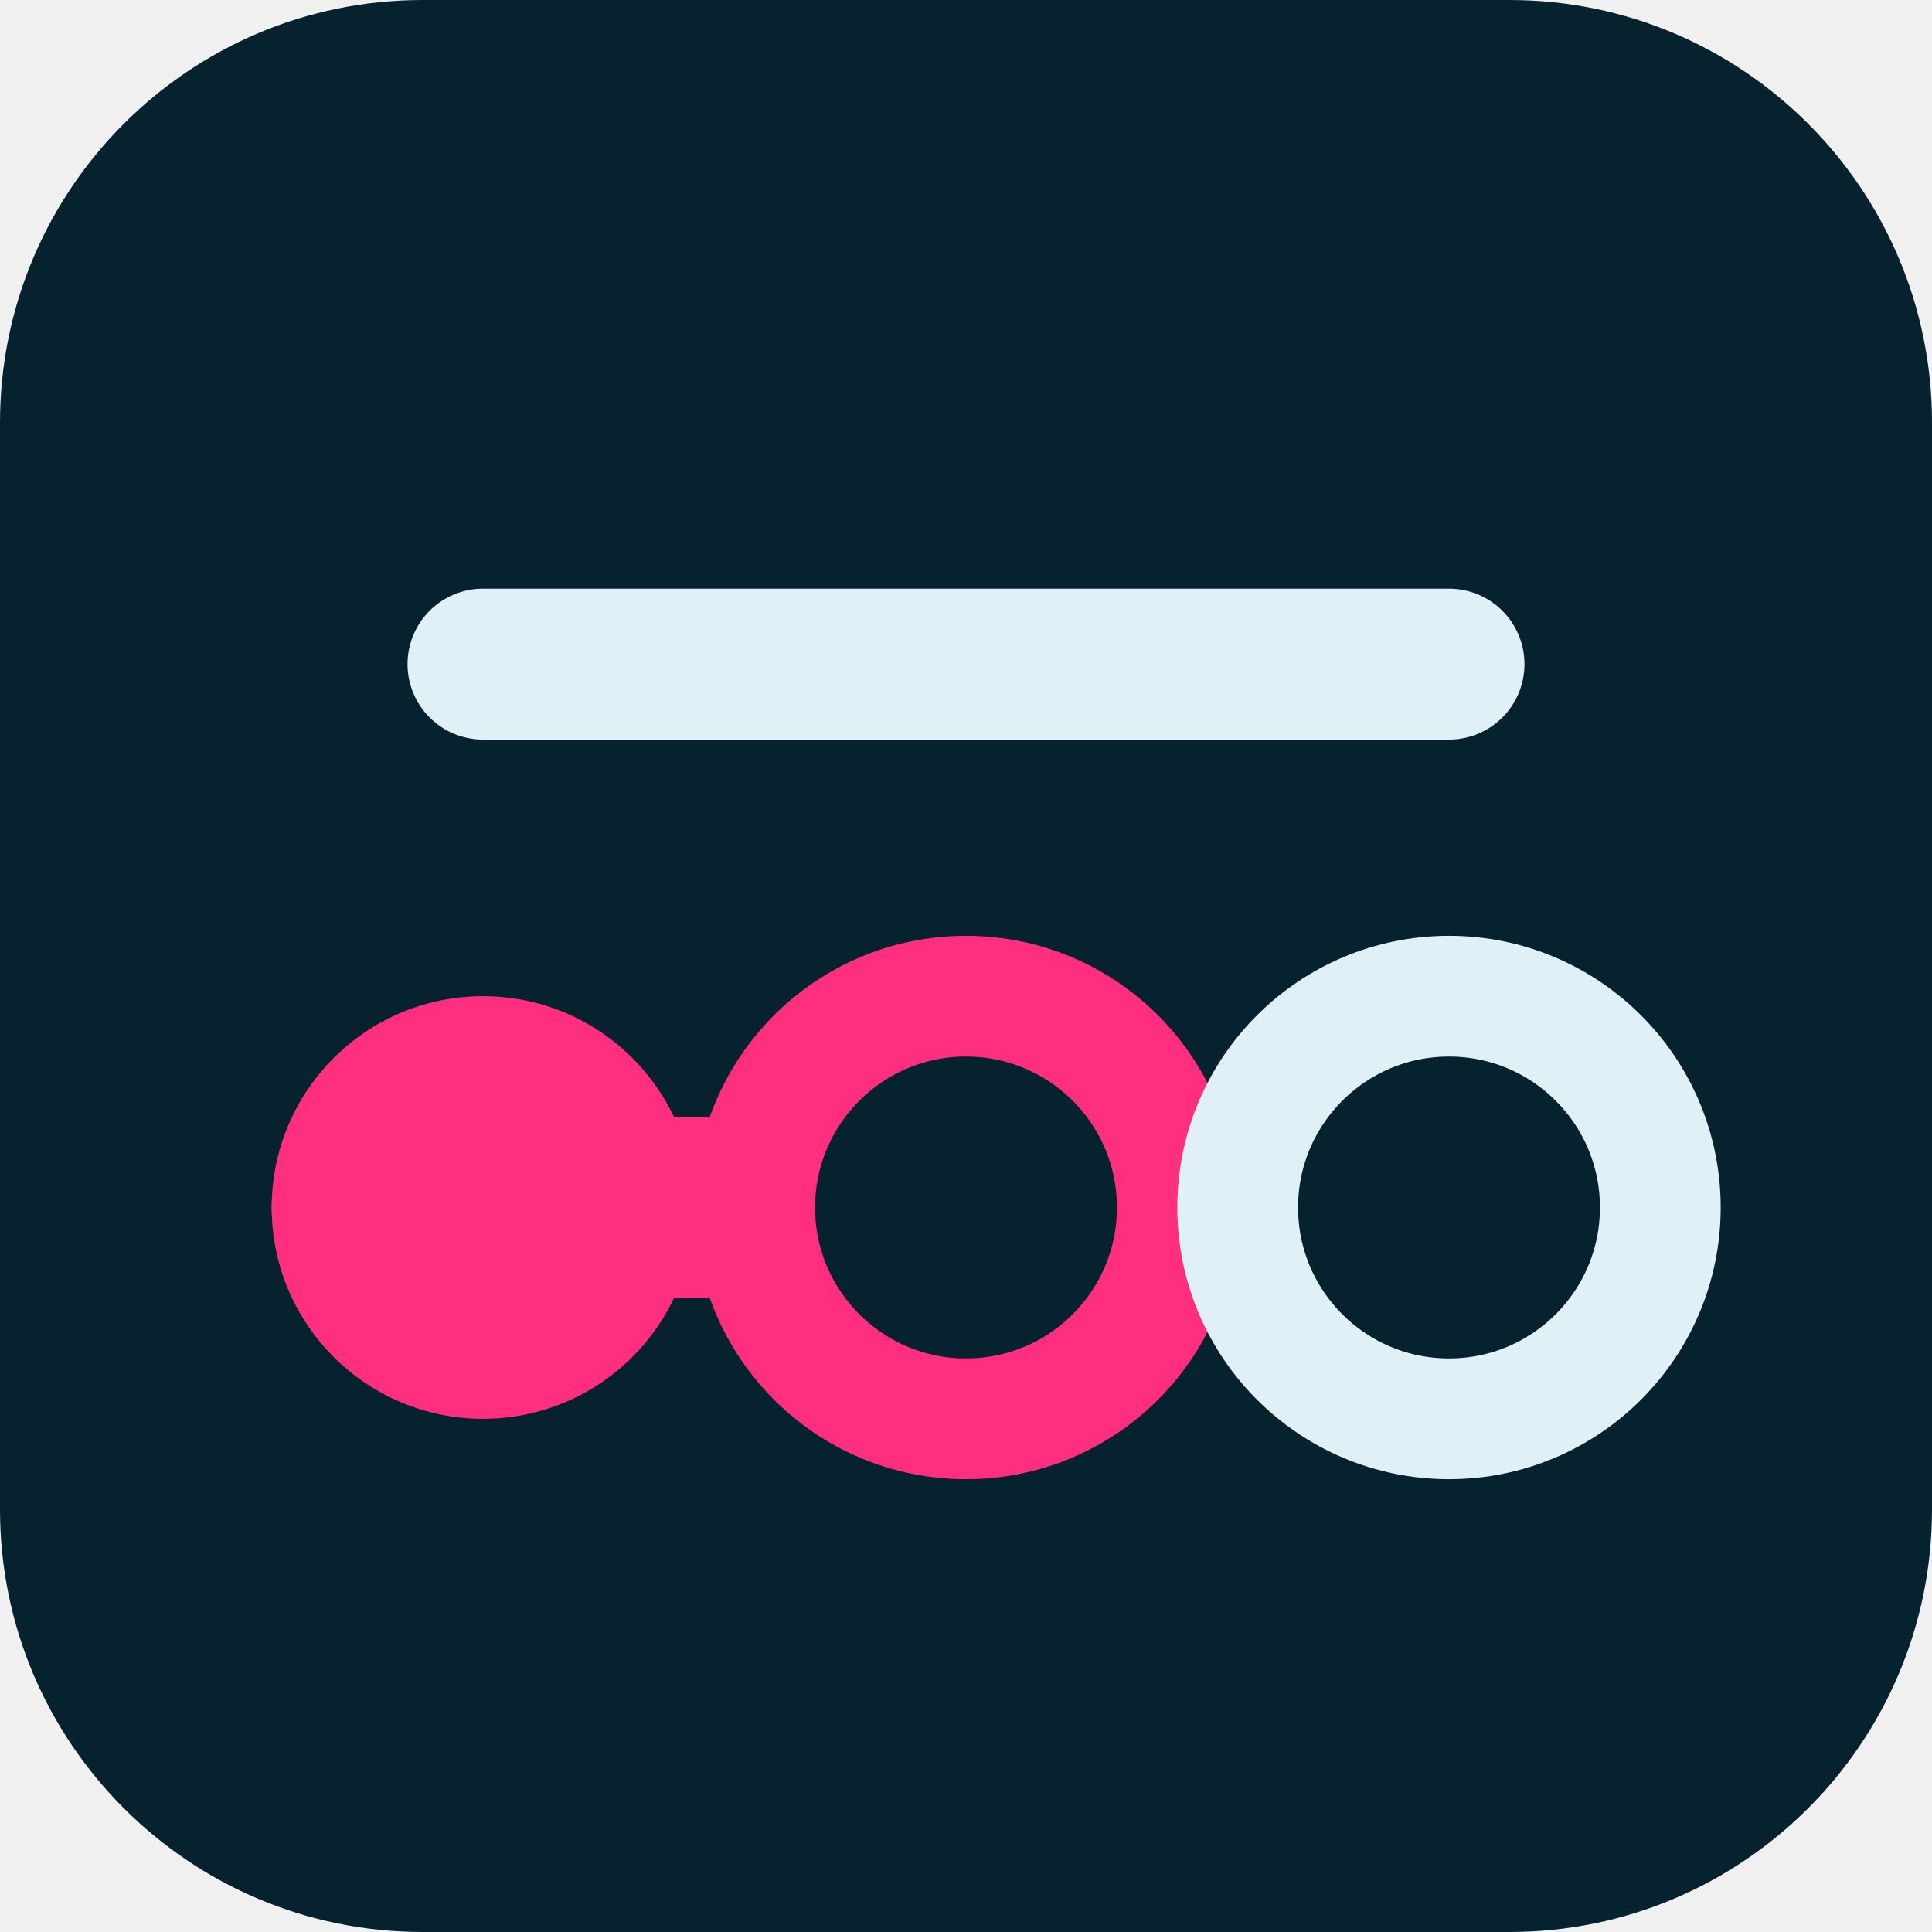
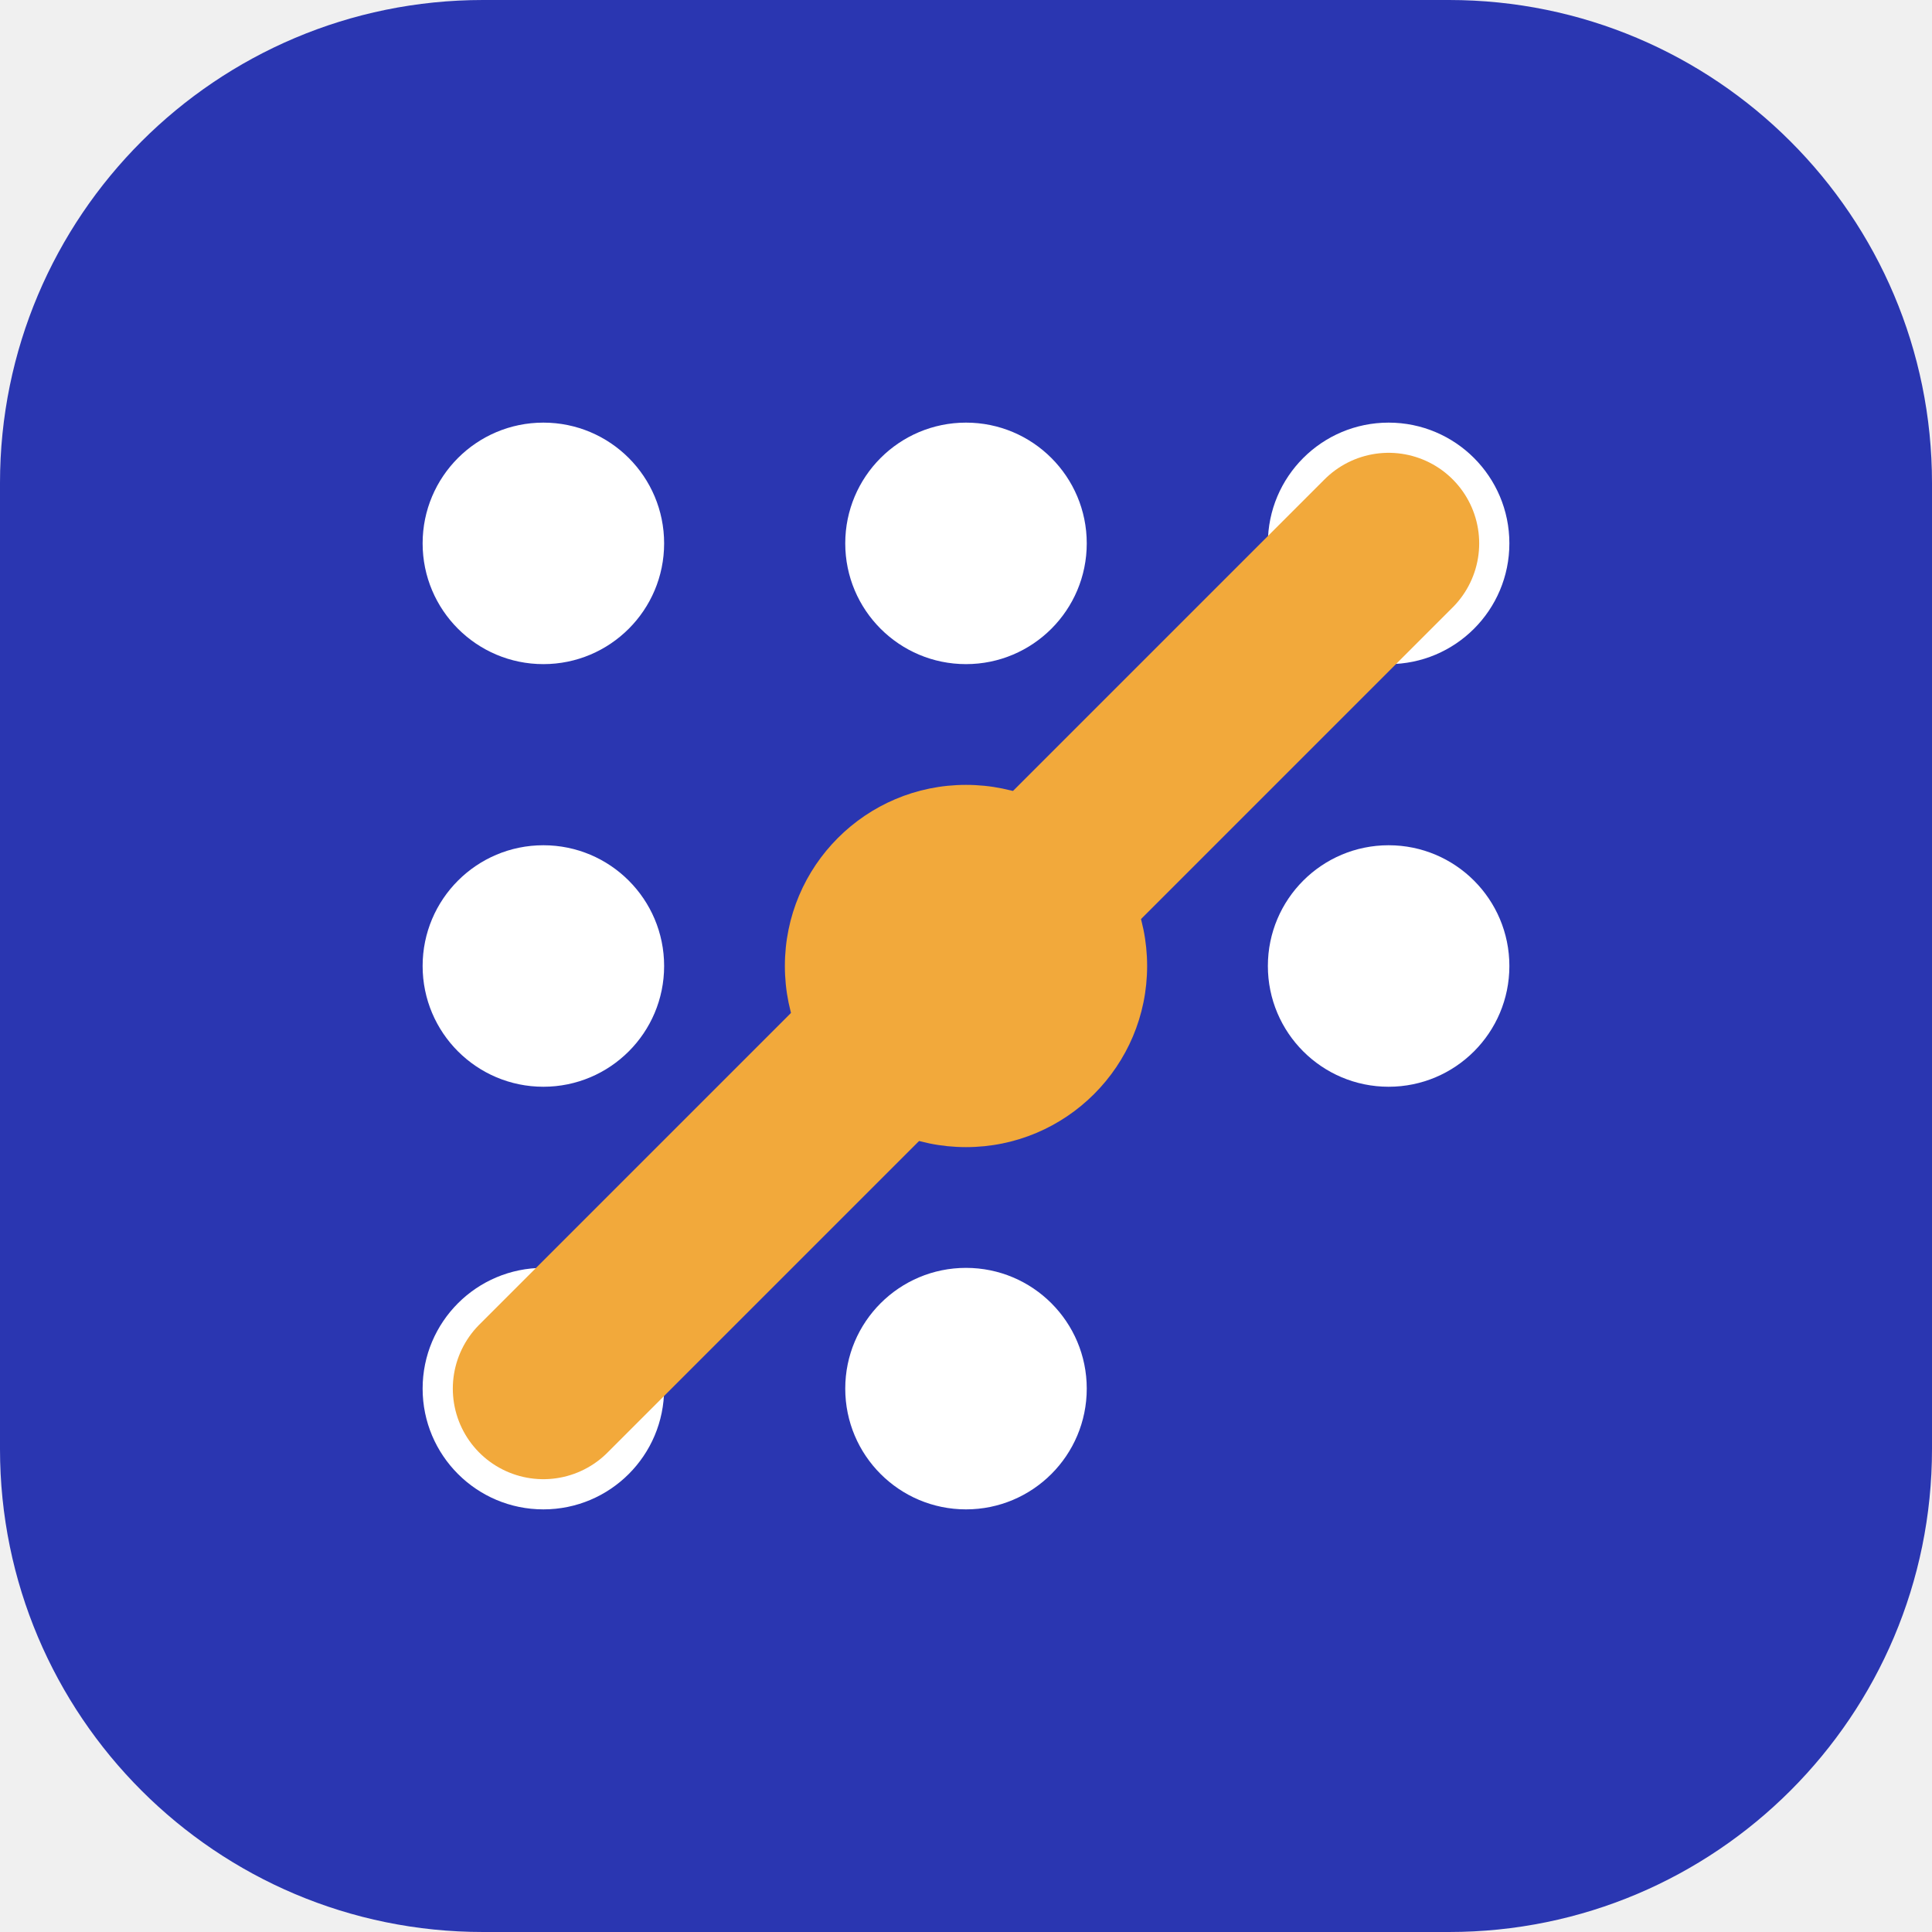
- <svg xmlns="http://www.w3.org/2000/svg" viewBox="0 0 64 64">
-   <rect width="64" height="64" rx="14" fill="#06222e" />
-   <path d="M12 40h40" stroke="#ff2e7e" stroke-width="6" stroke-linecap="round" />
-   <circle cx="16" cy="40" r="7" fill="#ff2e7e" />
-   <circle cx="32" cy="40" r="7" fill="#06222e" stroke="#ff2e7e" stroke-width="4" />
-   <circle cx="48" cy="40" r="7" fill="#06222e" stroke="#dff1f7" stroke-width="4" />
-   <path d="M16 22h32" stroke="#dff1f7" stroke-width="5" stroke-linecap="round" />
+ <svg xmlns="http://www.w3.org/2000/svg" viewBox="0 0 32 32">
+   <rect width="32" height="32" rx="8" fill="#2A36B1" />
+   <g fill="#fff">
+     <circle cx="9" cy="9" r="2" />
+     <circle cx="16" cy="9" r="2" />
+     <circle cx="23" cy="9" r="2" />
+     <circle cx="9" cy="16" r="2" />
+     <circle cx="23" cy="16" r="2" />
+     <circle cx="9" cy="23" r="2" />
+     <circle cx="16" cy="23" r="2" />
+   </g>
+   <path d="M9 23 16 16 23 9" stroke="#F2A93B" stroke-width="3" stroke-linecap="round" fill="none" />
+   <circle cx="16" cy="16" r="3" fill="#F2A93B" />
</svg>
